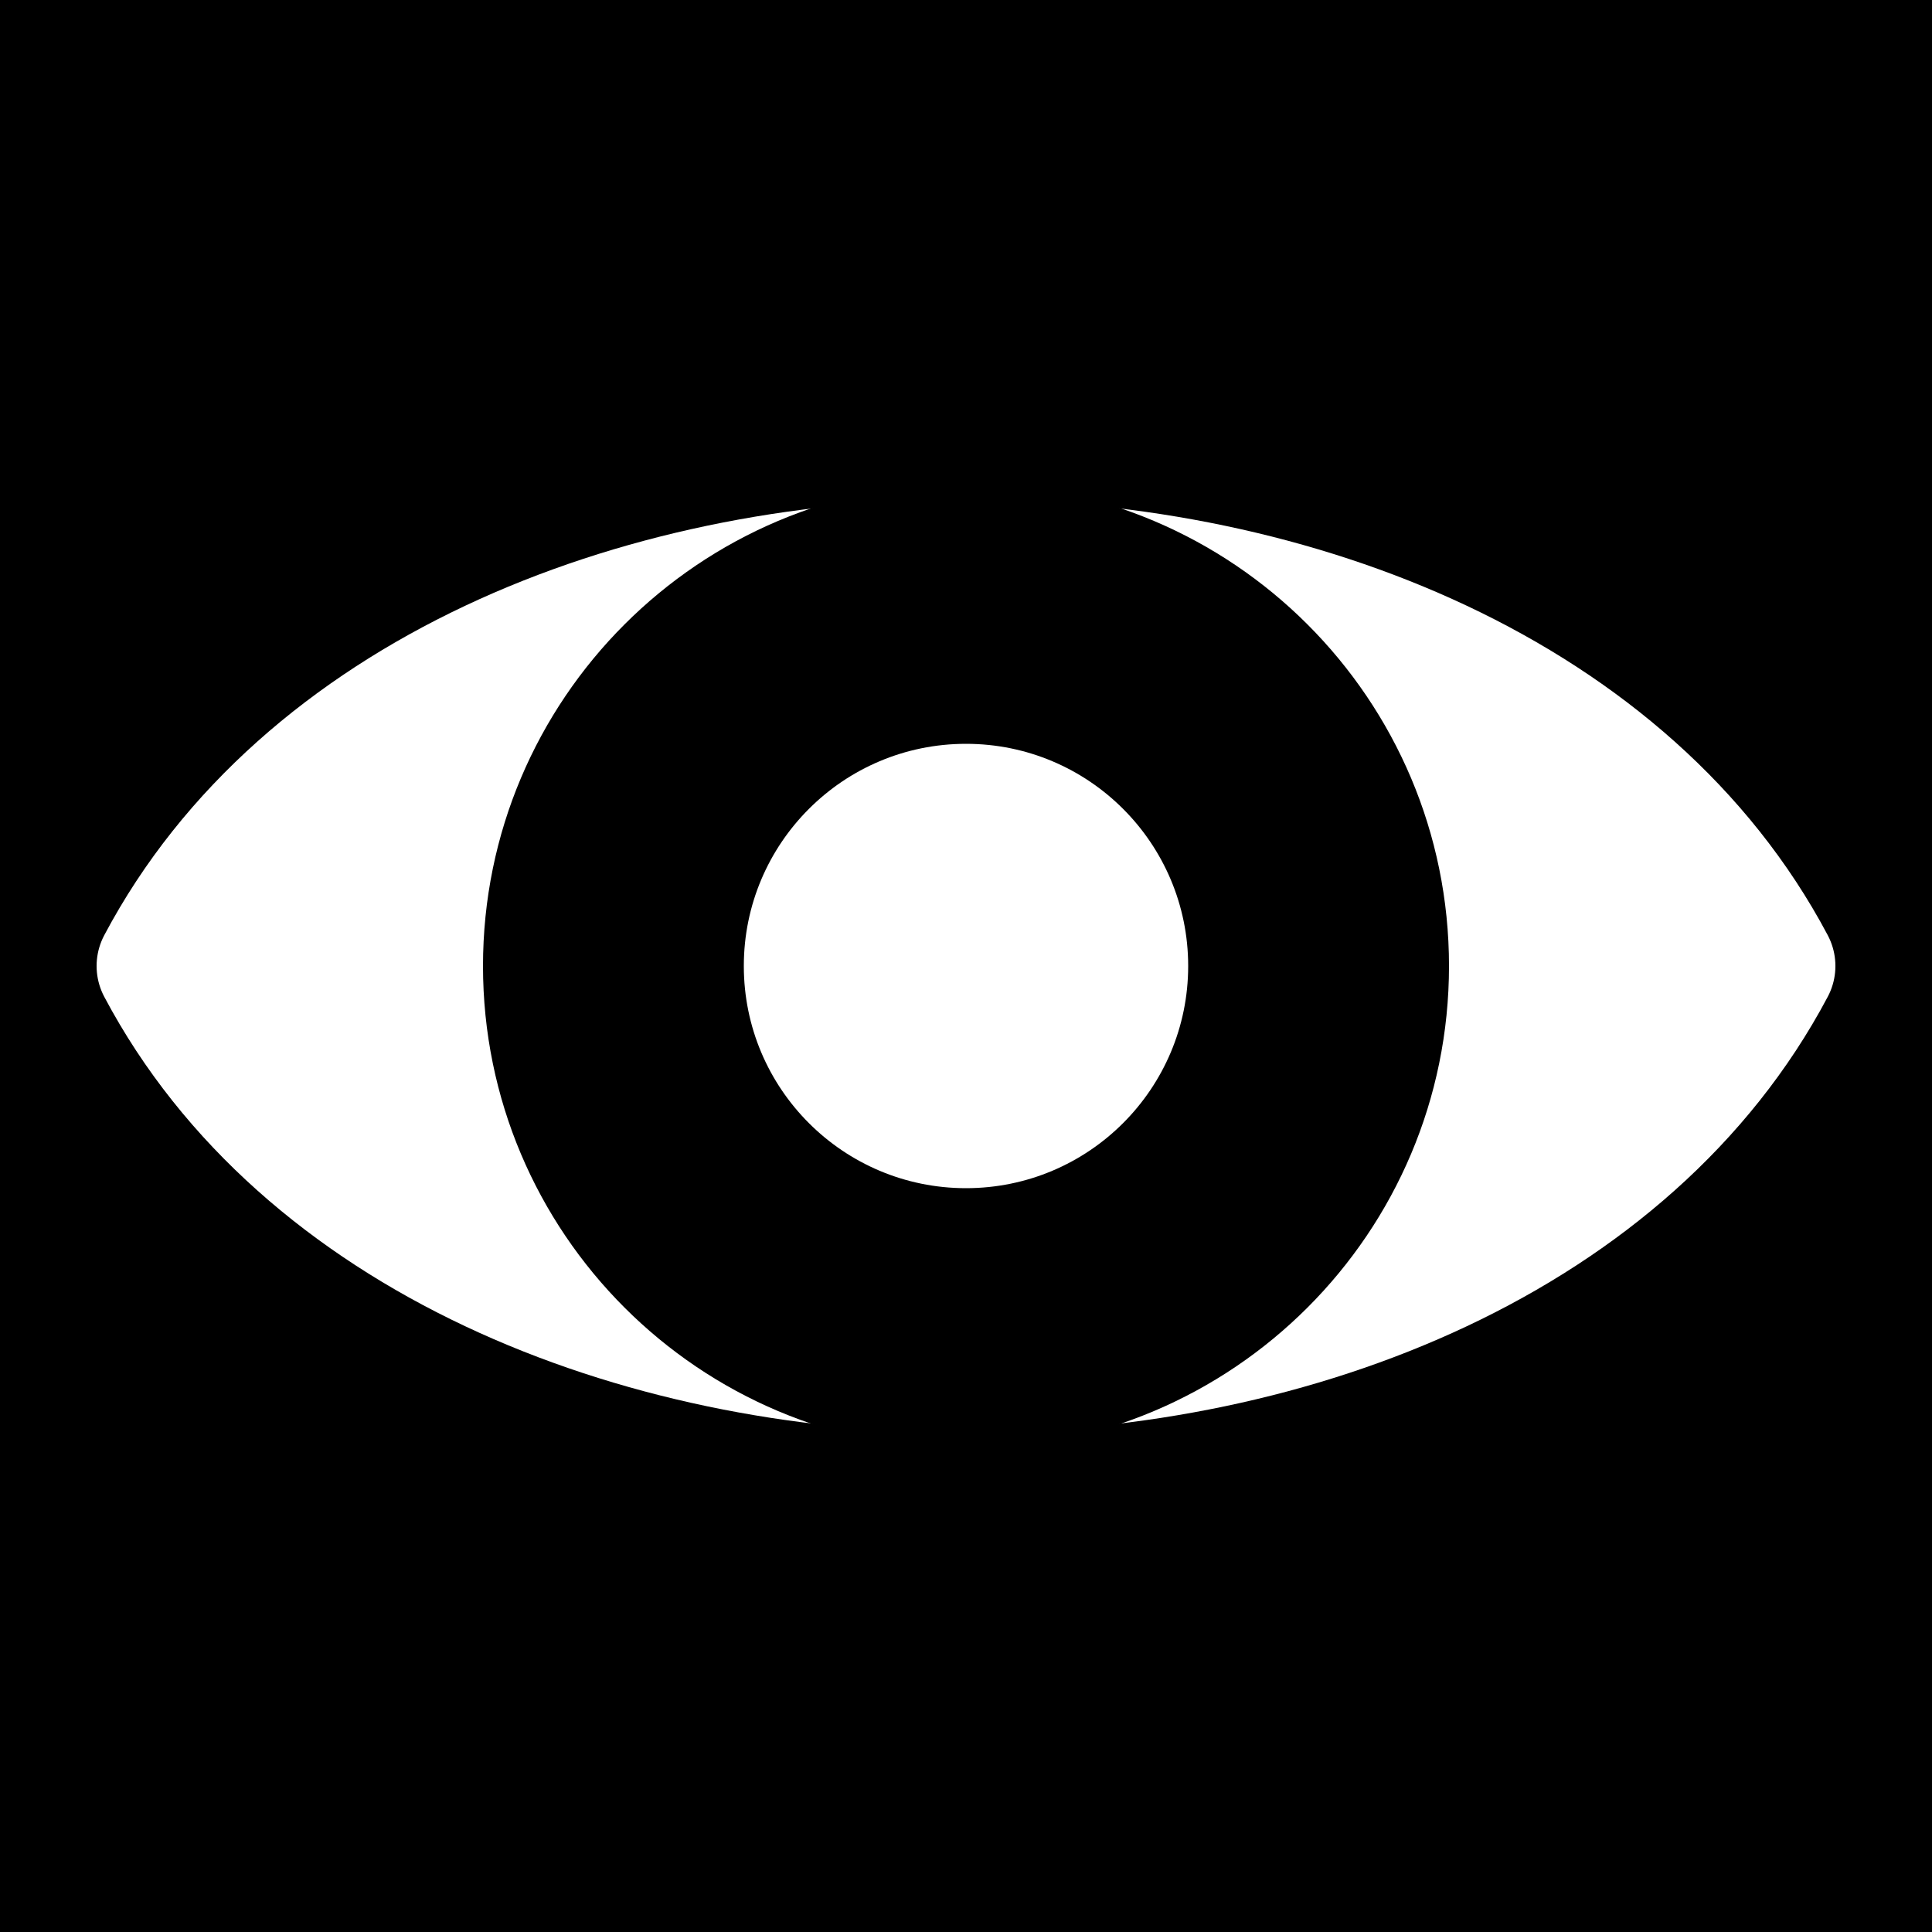
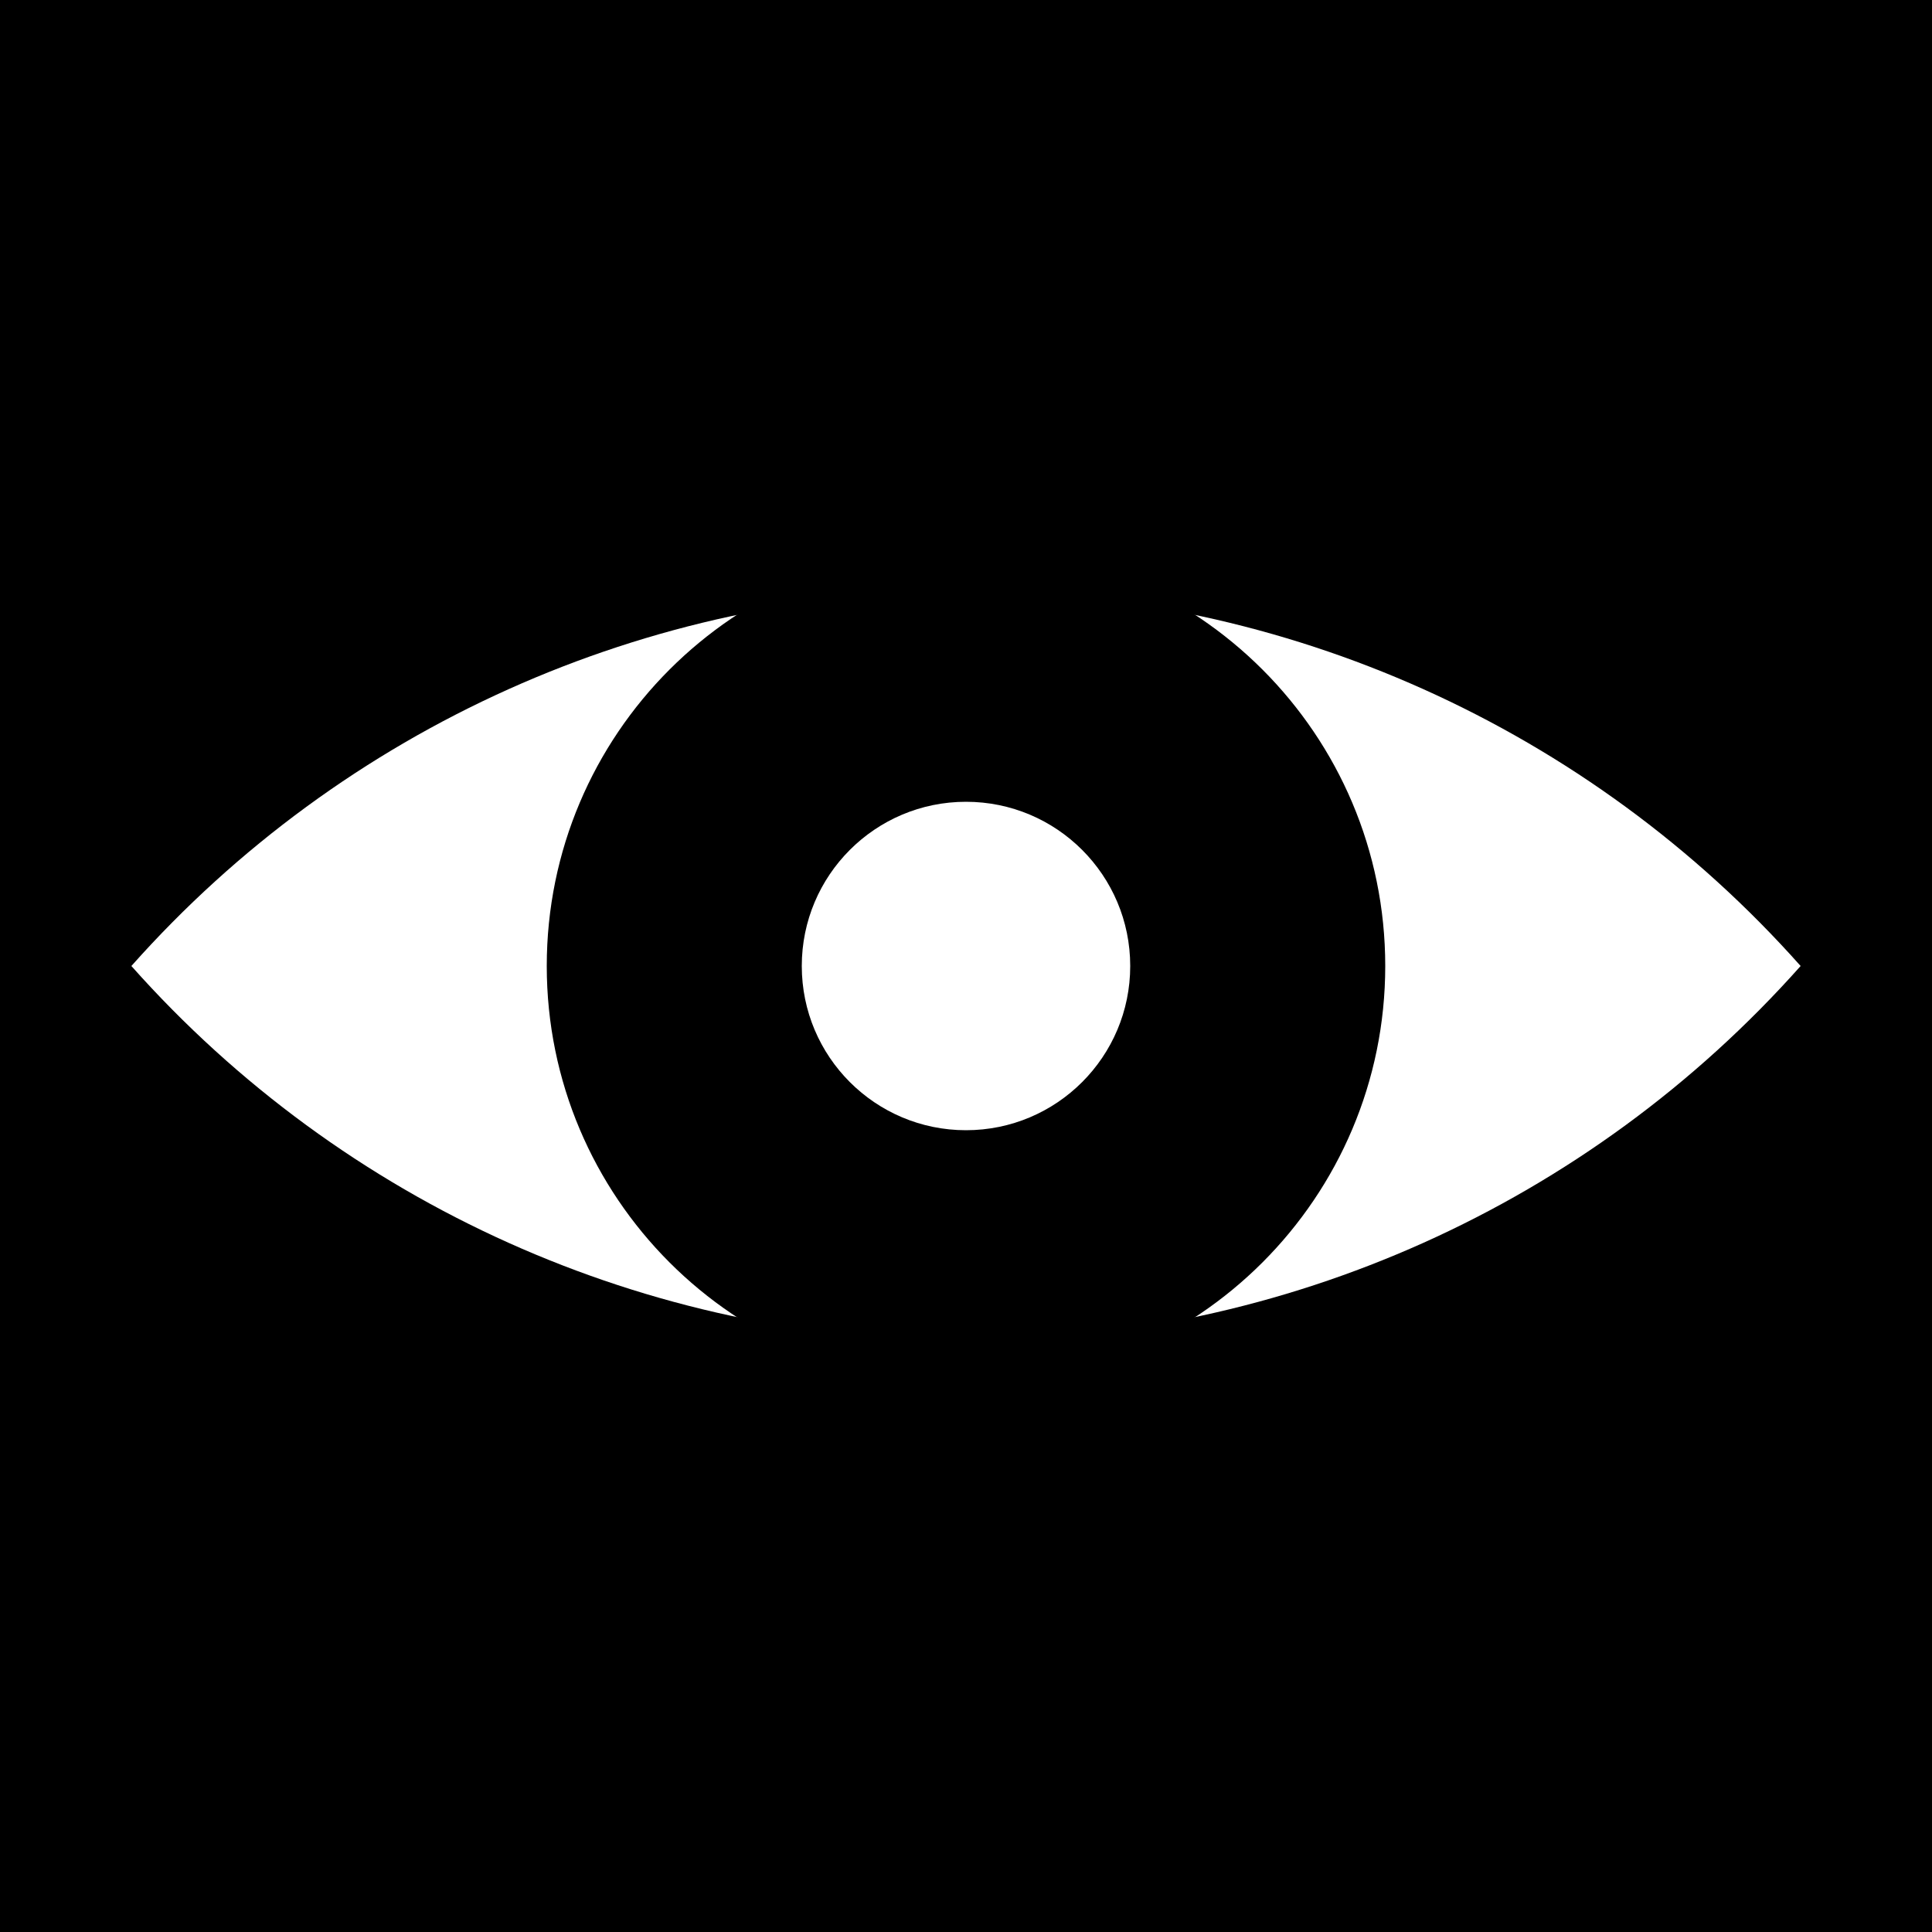
<svg xmlns="http://www.w3.org/2000/svg" viewBox="0 0 100 100" width="512" height="512">
  <rect width="100" height="100" fill="#000" />
-   <path d="M8.4 50 C 23.07 22.32, 76.93 22.32, 91.6 50 C 76.93 77.68, 23.07 77.68, 8.4 50 Z" fill="#fff" stroke="#fff" stroke-width="6.8" stroke-linejoin="round" stroke-linecap="round" />
-   <circle cx="50" cy="50" r="25" fill="#000" />
-   <circle cx="50" cy="50" r="11.5" fill="#fff" />
+   <path d="M6.8 50 A57.8 57.8 0 0 1 93.2 50 A57.8 57.8 0 0 1 6.8 50 Z" fill="#fff" />
+   <circle cx="50" cy="50" r="21.7" fill="#000" />
+   <circle cx="50" cy="50" r="8.5" fill="#fff" />
</svg>
